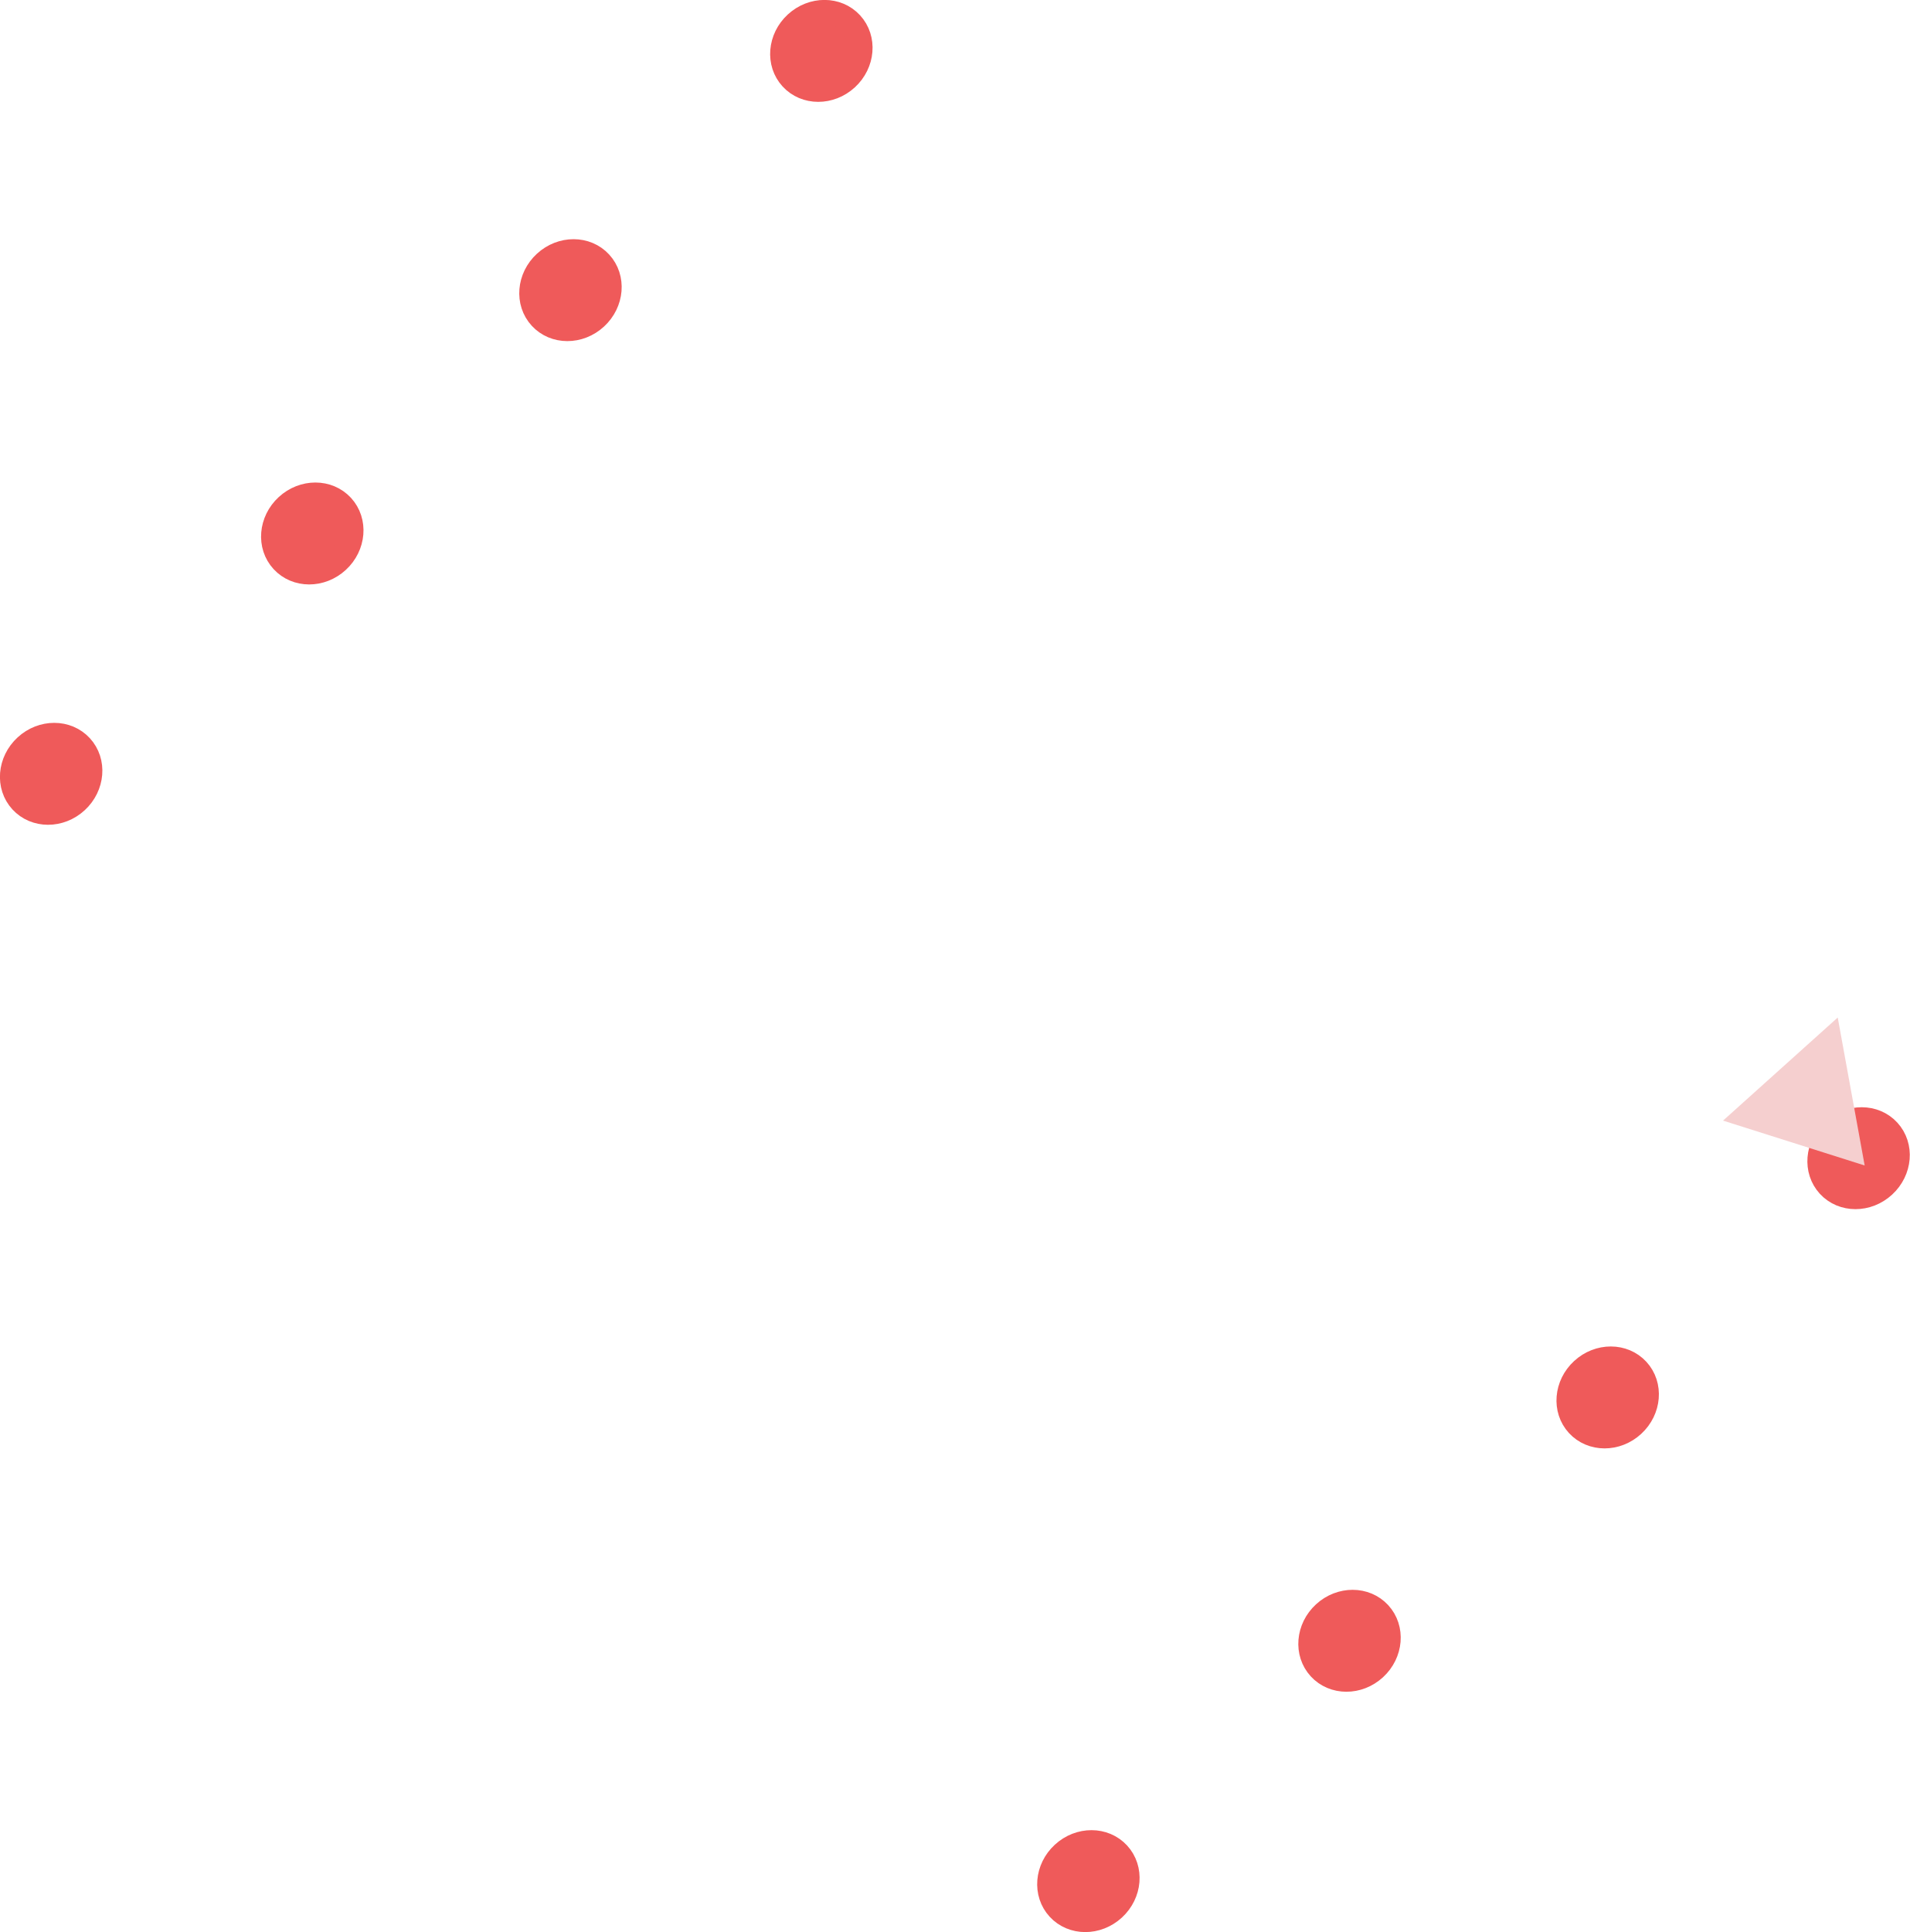
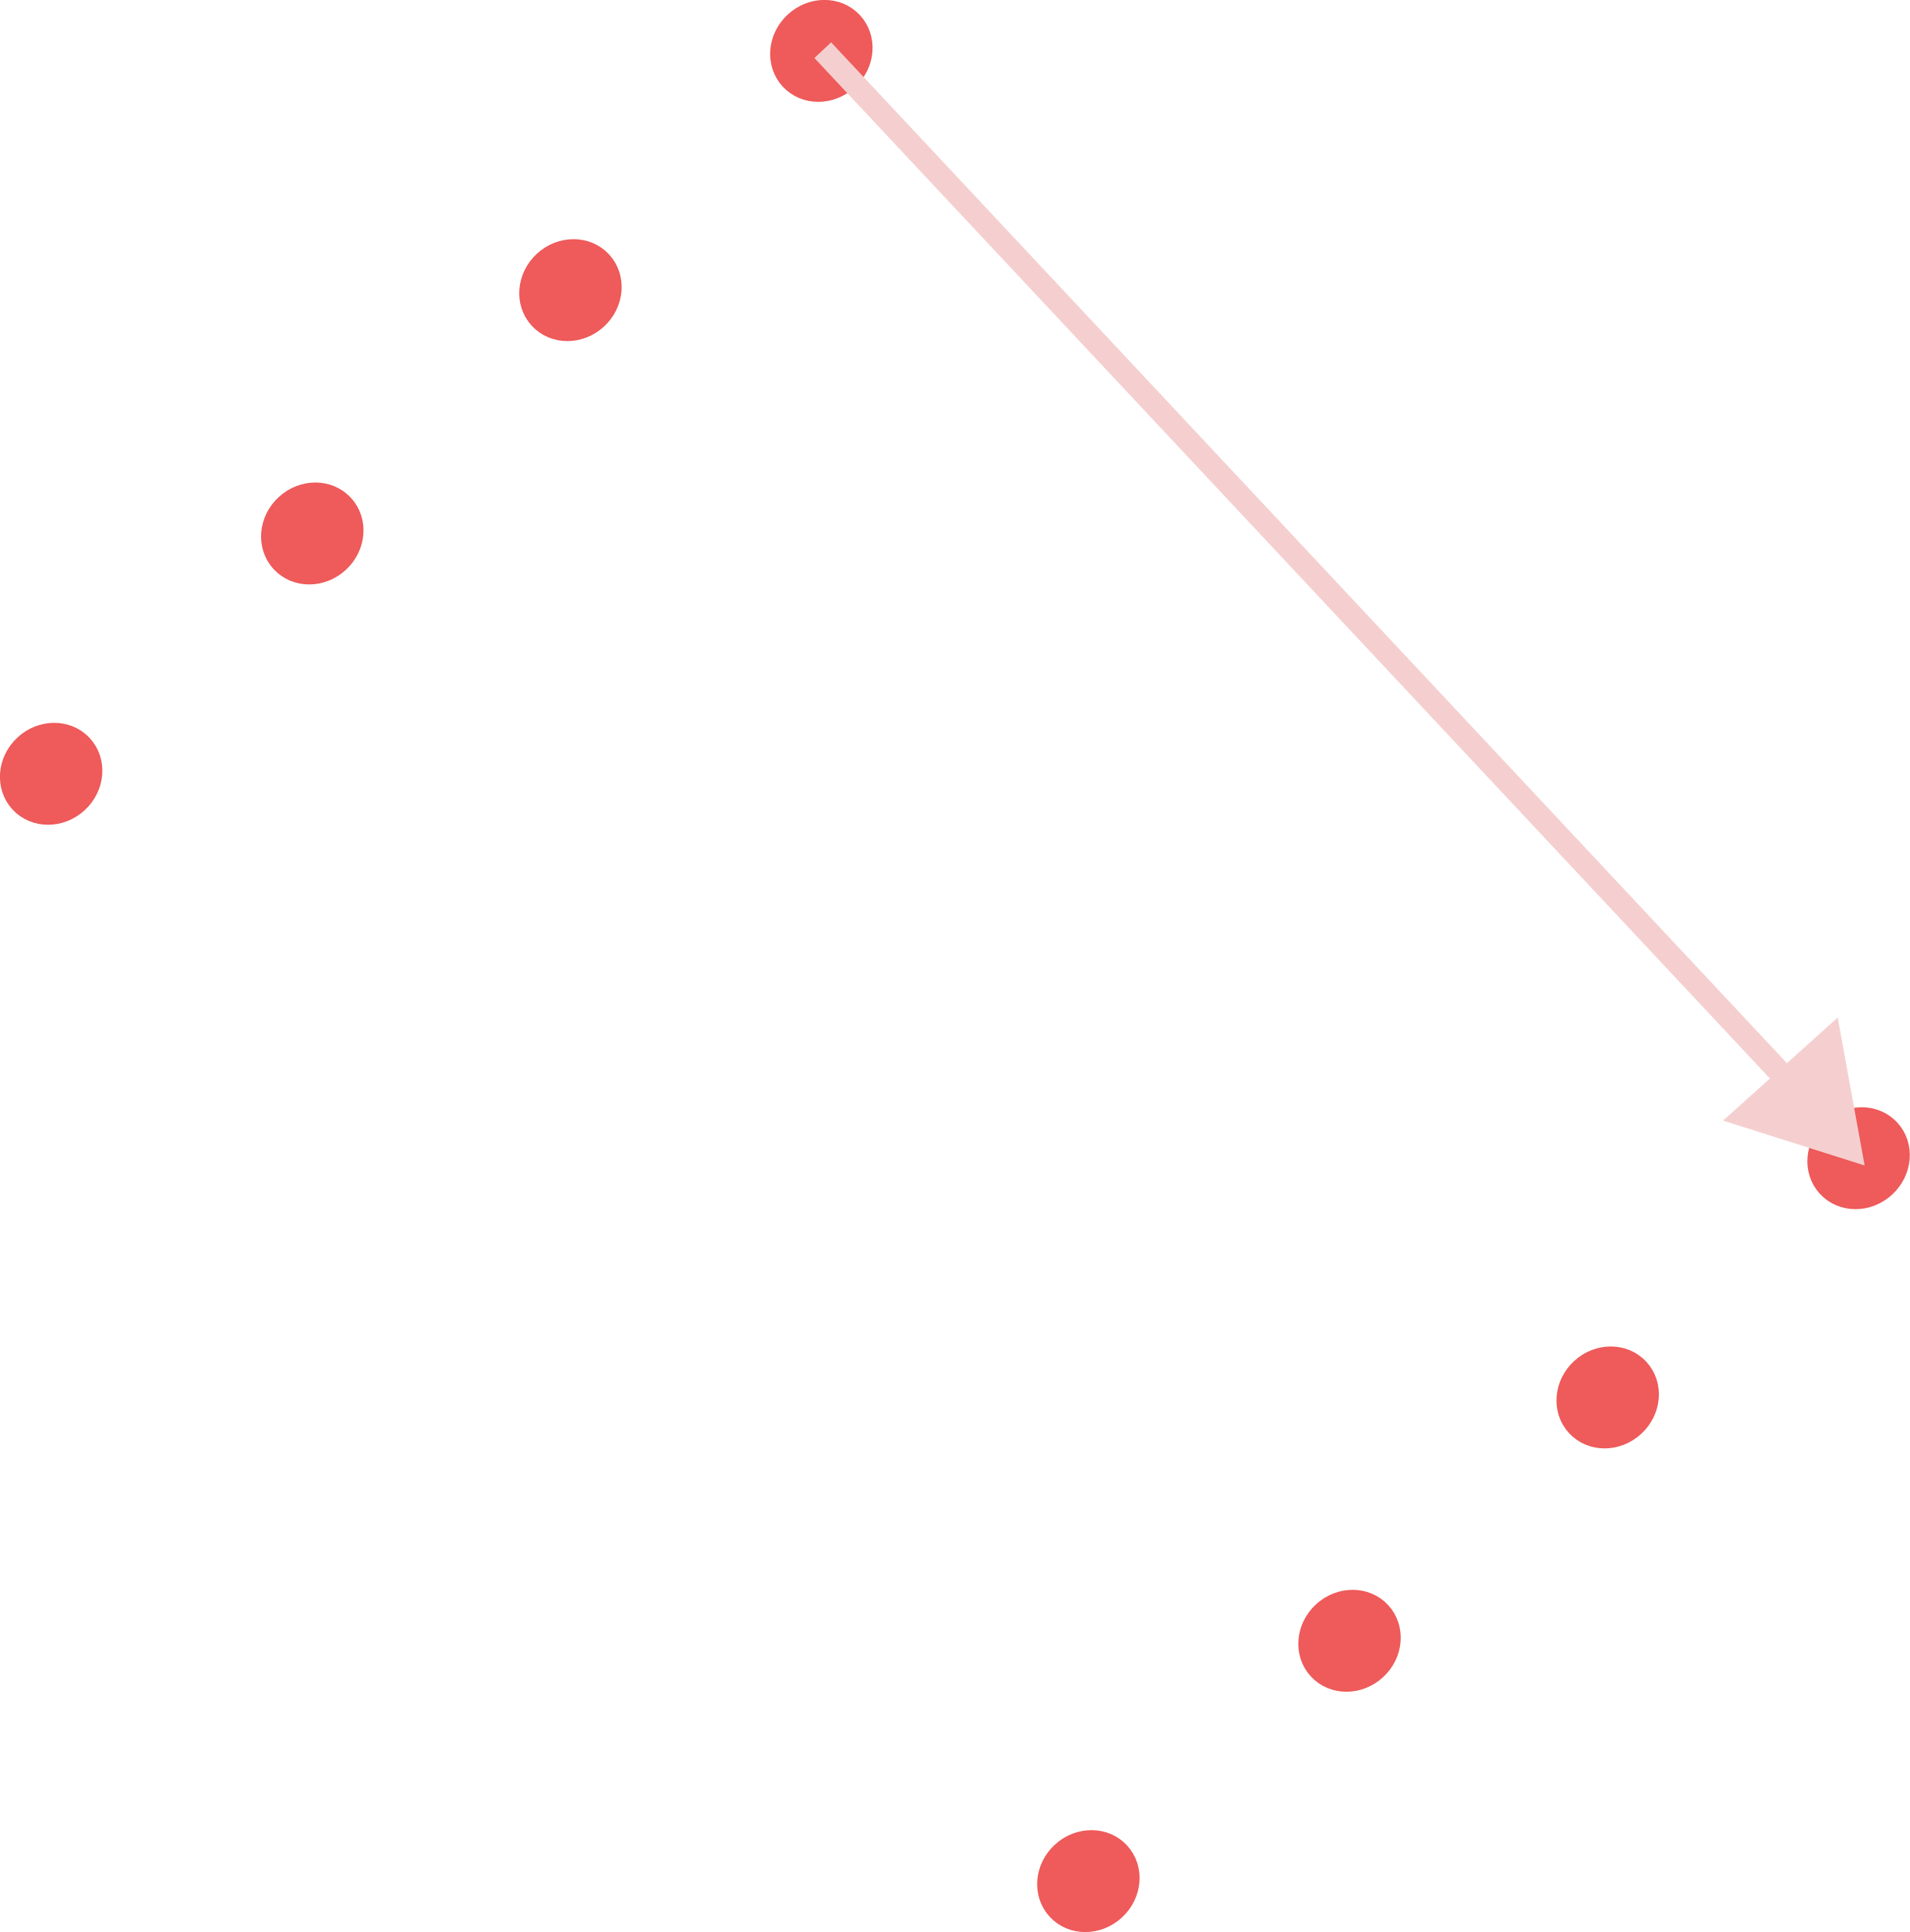
<svg xmlns="http://www.w3.org/2000/svg" width="77.807mm" height="78.699mm" viewBox="0 0 77.807 78.699" version="1.1" id="svg1">
  <defs id="defs1" />
-   <g id="layer1" transform="translate(-17.28814,-97.30844)">
+   <g id="layer1" transform="translate(48.85769,-78.7876)">
    <g id="g2" />
-     <ellipse style="fill:#ef5a5a;fill-opacity:1;stroke:#ef5a5a;stroke-width:1" id="path1-8" cx="-29.897" cy="107.511" rx="1.643" ry="1.517" transform="rotate(-42.59265)" />
-     <ellipse style="fill:#ef5a5a;fill-opacity:1;stroke:#ef5a5a;stroke-width:1" id="path1-1-80" cx="-29.313" cy="169.317" rx="1.643" ry="1.517" transform="rotate(-42.59265)" />
-     <ellipse style="fill:#ef5a5a;fill-opacity:1;stroke:#ef5a5a;stroke-width:1" id="path1-3-6" cx="-72.928" cy="107.953" rx="1.643" ry="1.517" transform="rotate(-42.59265)" />
-     <ellipse style="fill:#ef5a5a;fill-opacity:1;stroke:#ef5a5a;stroke-width:1" id="path1-1-8-8" cx="-72.344" cy="169.759" rx="1.643" ry="1.517" transform="rotate(-42.59265)" />
-     <ellipse style="fill:#ef5a5a;fill-opacity:1;stroke:#ef5a5a;stroke-width:1" id="path1-7-1" cx="-58.47" cy="107.946" rx="1.643" ry="1.517" transform="rotate(-42.59265)" />
-     <ellipse style="fill:#ef5a5a;fill-opacity:1;stroke:#ef5a5a;stroke-width:1" id="path1-1-3-9" cx="-57.886" cy="169.752" rx="1.643" ry="1.517" transform="rotate(-42.59265)" />
-     <ellipse style="fill:#ef5a5a;fill-opacity:1;stroke:#ef5a5a;stroke-width:1" id="path1-10-8" cx="-44.018" cy="107.768" rx="1.643" ry="1.517" transform="rotate(-42.59265)" />
-     <ellipse style="fill:#ef5a5a;fill-opacity:1;stroke:#ef5a5a;stroke-width:1" id="path1-1-9-9" cx="-43.434" cy="169.573" rx="1.643" ry="1.517" transform="rotate(-42.59265)" />
-     <path style="fill:#f5cfcf;fill-opacity:1;stroke:#f5cfcf;stroke-width:0.827;stroke-opacity:1" d="m 88.303,142.78 3.584,-3.221 0.842,4.623 z" id="path3-2" />
+     <g id="g4" transform="translate(-61.14132,-14.76745)">
+       <ellipse style="fill:#ef5a5a;fill-opacity:1;stroke:#ef5a5a;stroke-width:1" id="path1-8" cx="-31.041" cy="101.361" rx="1.643" ry="1.517" transform="rotate(-42.59265)" />
+       <ellipse style="fill:#ef5a5a;fill-opacity:1;stroke:#ef5a5a;stroke-width:1" id="path1-1-80" cx="-30.457" cy="163.167" rx="1.643" ry="1.517" transform="rotate(-42.59265)" />
+       <ellipse style="fill:#ef5a5a;fill-opacity:1;stroke:#ef5a5a;stroke-width:1" id="path1-3-6" cx="-74.072" cy="101.802" rx="1.643" ry="1.517" transform="rotate(-42.59265)" />
+       <ellipse style="fill:#ef5a5a;fill-opacity:1;stroke:#ef5a5a;stroke-width:1" id="path1-1-8-8" cx="-73.488" cy="163.608" rx="1.643" ry="1.517" transform="rotate(-42.59265)" />
+       <ellipse style="fill:#ef5a5a;fill-opacity:1;stroke:#ef5a5a;stroke-width:1" id="path1-7-1" cx="-59.614" cy="101.796" rx="1.643" ry="1.517" transform="rotate(-42.59265)" />
+       <ellipse style="fill:#ef5a5a;fill-opacity:1;stroke:#ef5a5a;stroke-width:1" id="path1-1-3-9" cx="-59.03" cy="163.602" rx="1.643" ry="1.517" transform="rotate(-42.59265)" />
+       <ellipse style="fill:#ef5a5a;fill-opacity:1;stroke:#ef5a5a;stroke-width:1" id="path1-10-8" cx="-45.162" cy="101.617" rx="1.643" ry="1.517" transform="rotate(-42.59265)" />
+       <ellipse style="fill:#ef5a5a;fill-opacity:1;stroke:#ef5a5a;stroke-width:1" id="path1-1-9-9" cx="-44.578" cy="163.423" rx="1.643" ry="1.517" transform="rotate(-42.59265)" />
+       <g id="g3-7" style="fill:#f5cfcf;fill-opacity:1;stroke:#f5cfcf;stroke-opacity:1" transform="rotate(-42.59265,134.4633,13.43158)">
+         <path style="fill:#f5cfcf;fill-opacity:1;stroke:#f5cfcf;stroke-width:0.934;stroke-opacity:1" d="m 13.585,13.919 0.562,60.842" id="path2-2" />
+         <path style="fill:#f5cfcf;fill-opacity:1;stroke:#f5cfcf;stroke-width:0.827;stroke-opacity:1" d="m 11.796,71.265 4.818,0.054 -2.509,3.973 z" id="path3-2" />
+       </g>
+     </g>
  </g>
</svg>
